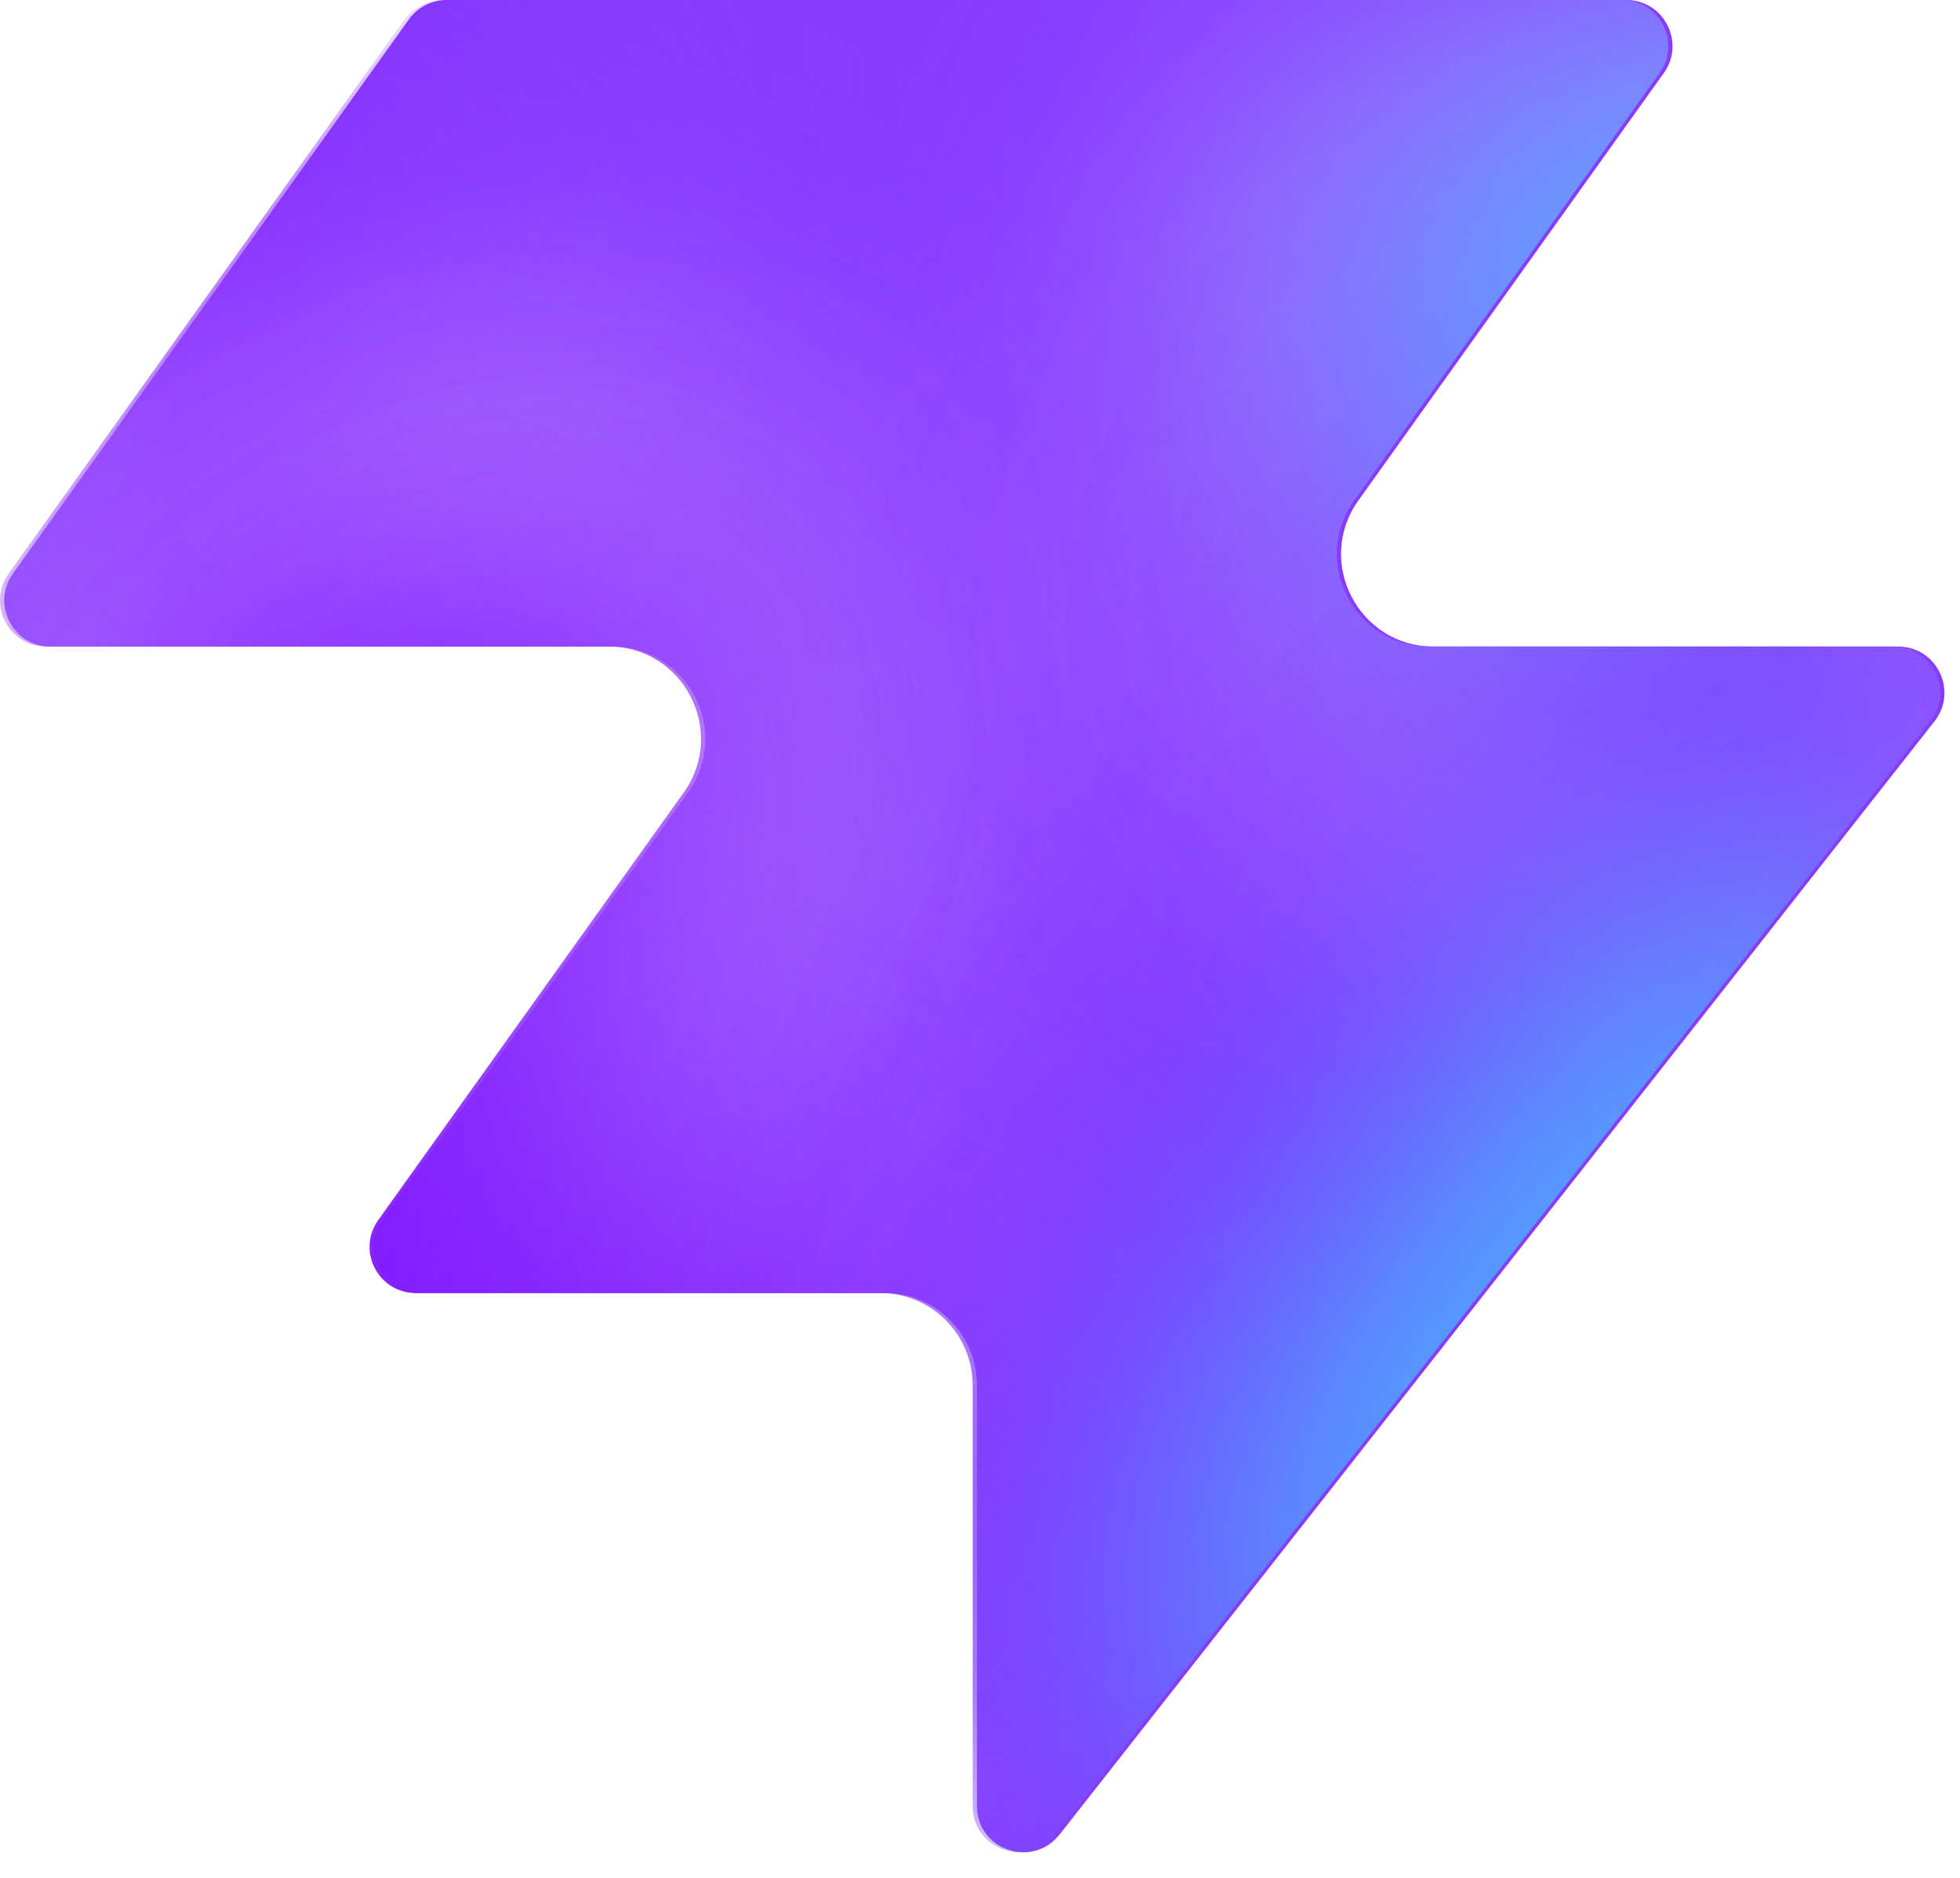
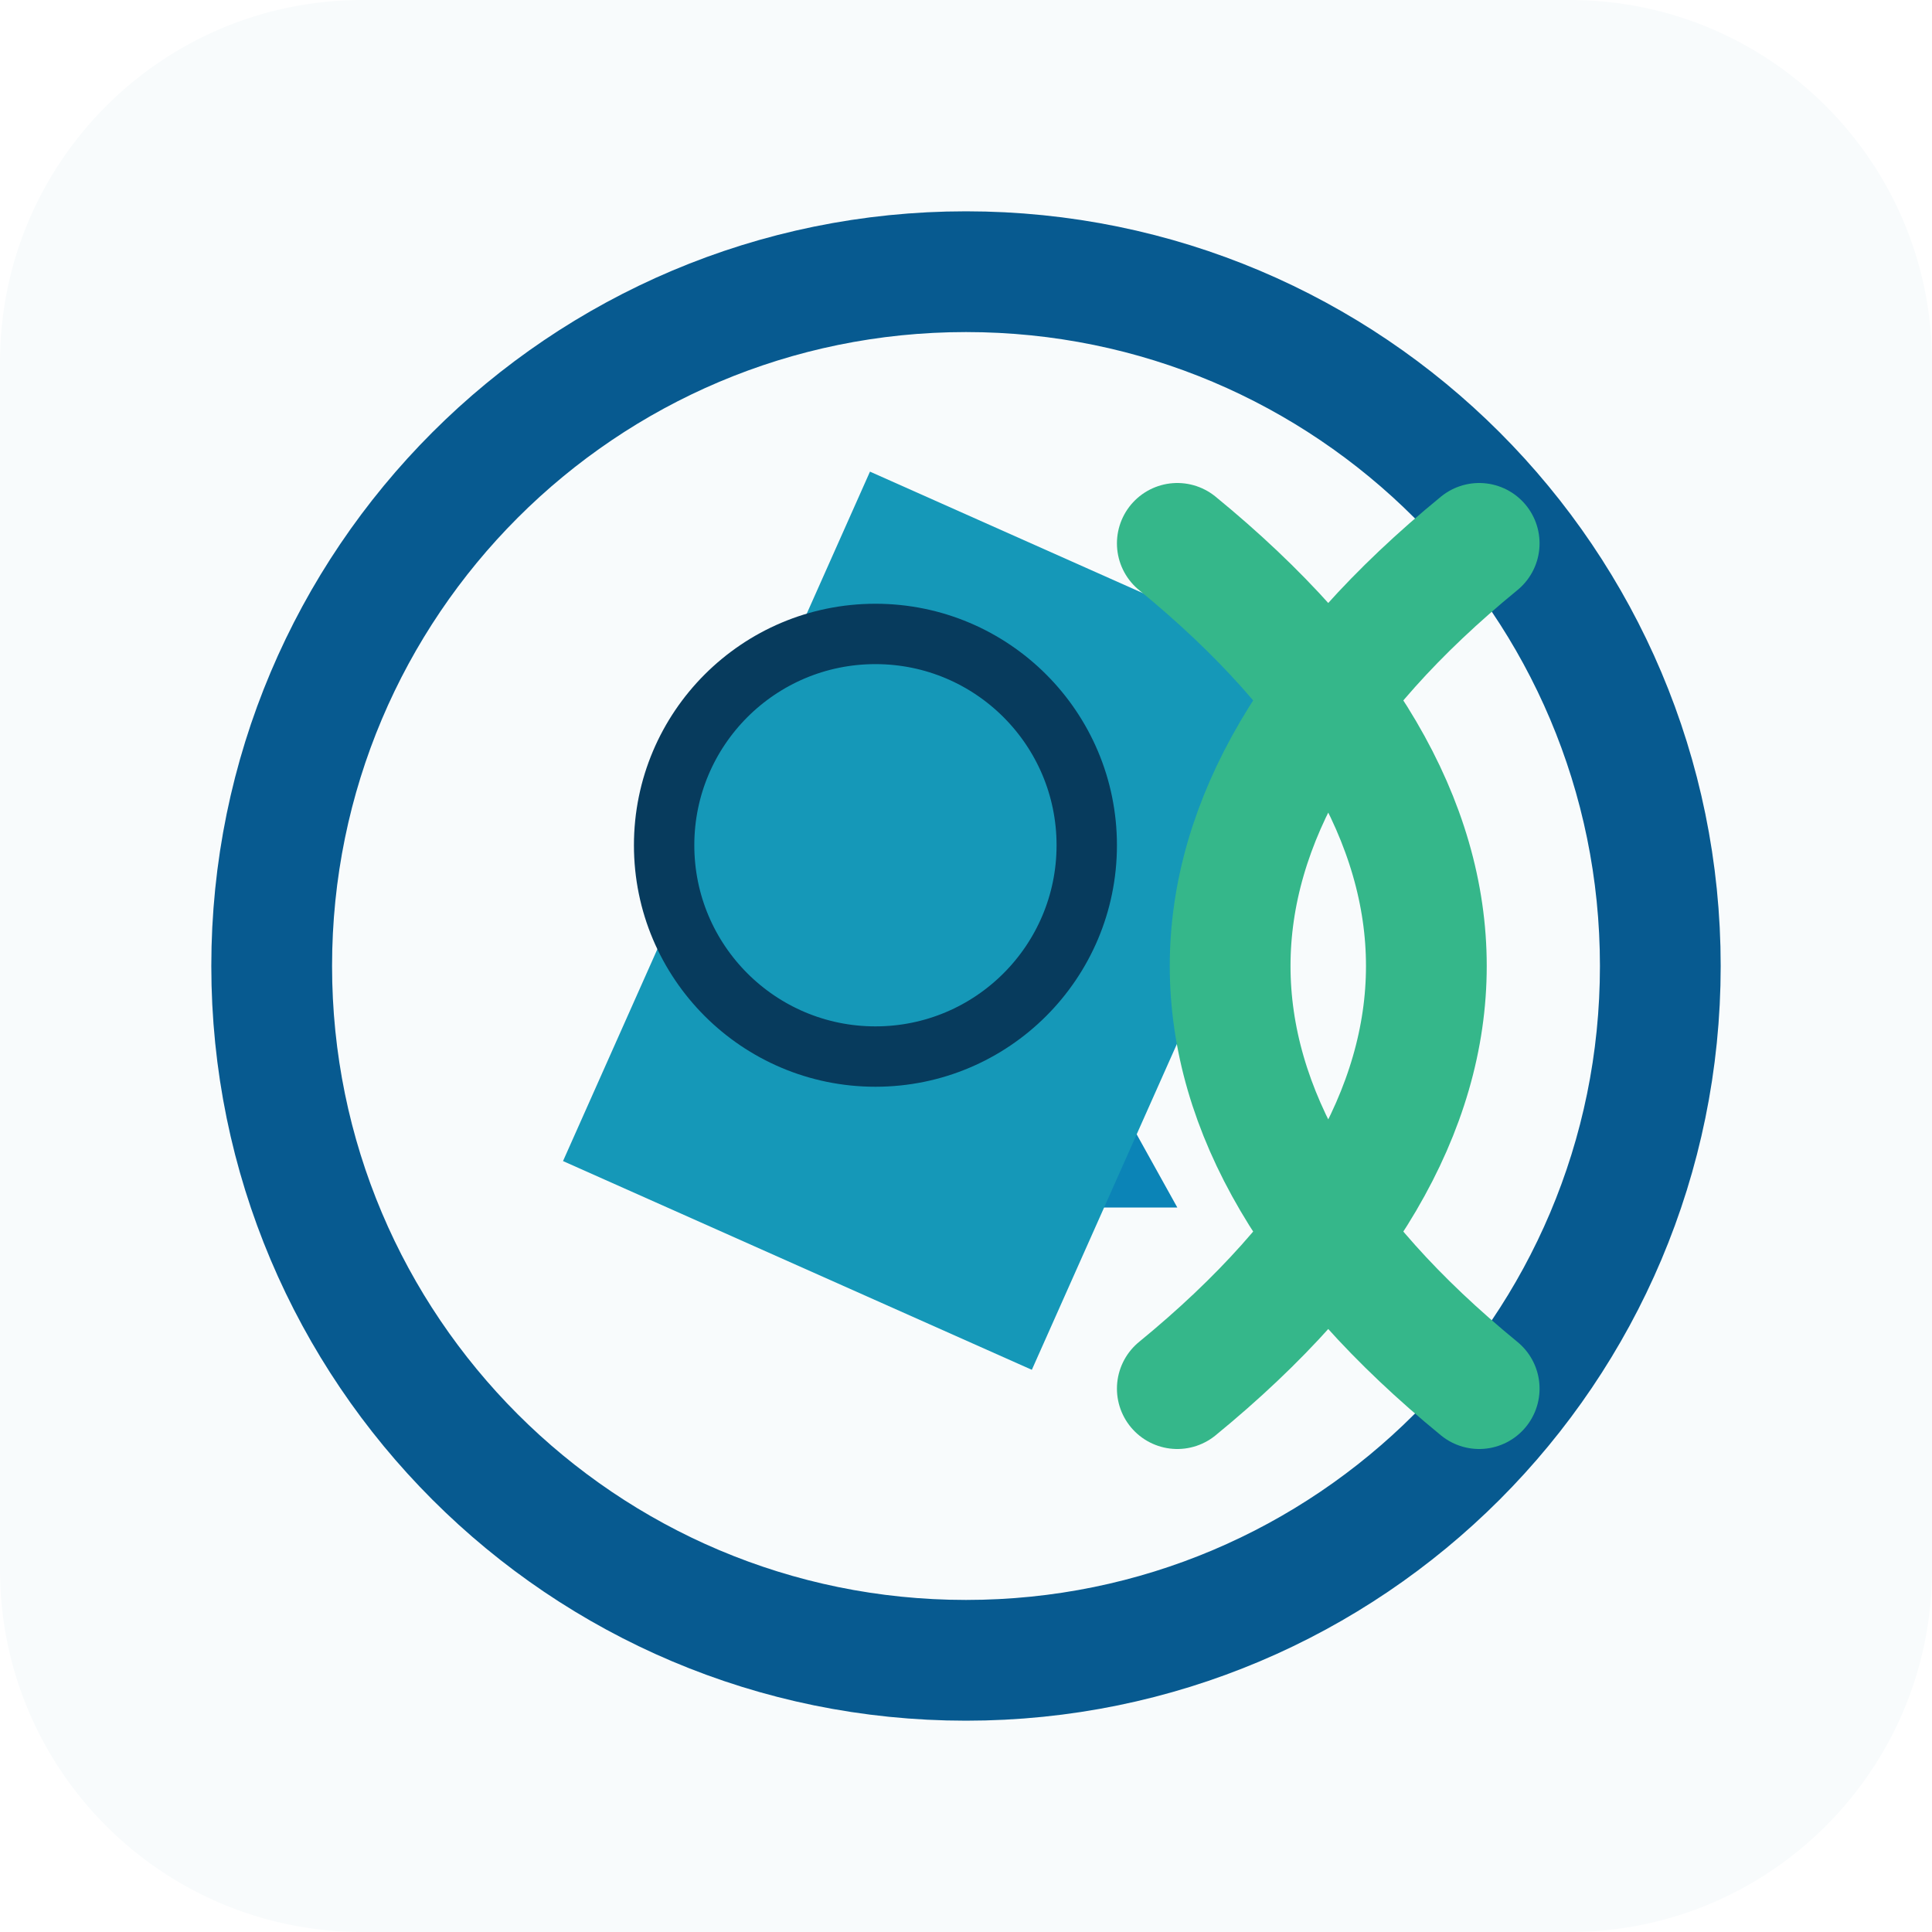
- <svg xmlns="http://www.w3.org/2000/svg" width="48" height="46" fill="none" viewBox="0 0 48 46">
-   <path fill="#863bff" d="M25.946 44.938c-.664.845-2.021.375-2.021-.698V33.937a2.26 2.26 0 0 0-2.262-2.262H10.287c-.92 0-1.456-1.04-.92-1.788l7.48-10.471c1.07-1.497 0-3.578-1.842-3.578H1.237c-.92 0-1.456-1.04-.92-1.788L10.013.474c.214-.297.556-.474.92-.474h28.894c.92 0 1.456 1.04.92 1.788l-7.48 10.471c-1.07 1.498 0 3.579 1.842 3.579h11.377c.943 0 1.473 1.088.89 1.83L25.947 44.94z" style="fill:#863bff;fill:color(display-p3 .525 .23 1);fill-opacity:1" />
-   <mask id="a" width="48" height="46" x="0" y="0" maskUnits="userSpaceOnUse" style="mask-type:alpha">
-     <path fill="#000" d="M25.842 44.938c-.664.844-2.021.375-2.021-.698V33.937a2.26 2.26 0 0 0-2.262-2.262H10.183c-.92 0-1.456-1.04-.92-1.788l7.48-10.471c1.07-1.498 0-3.579-1.842-3.579H1.133c-.92 0-1.456-1.04-.92-1.787L9.91.473c.214-.297.556-.474.92-.474h28.894c.92 0 1.456 1.04.92 1.788l-7.48 10.471c-1.07 1.498 0 3.578 1.842 3.578h11.377c.943 0 1.473 1.088.89 1.832L25.843 44.94z" style="fill:#000;fill-opacity:1" />
-   </mask>
-   <g mask="url(#a)">
-     <g filter="url(#b)">
-       <ellipse cx="5.508" cy="14.704" fill="#ede6ff" rx="5.508" ry="14.704" style="fill:#ede6ff;fill:color(display-p3 .927 .903 1);fill-opacity:1" transform="matrix(.00324 1 1 -.00324 -4.47 31.516)" />
-     </g>
-     <g filter="url(#c)">
-       <ellipse cx="10.399" cy="29.851" fill="#ede6ff" rx="10.399" ry="29.851" style="fill:#ede6ff;fill:color(display-p3 .927 .903 1);fill-opacity:1" transform="matrix(.00324 1 1 -.00324 -39.328 7.883)" />
-     </g>
-     <g filter="url(#d)">
-       <ellipse cx="5.508" cy="30.487" fill="#7e14ff" rx="5.508" ry="30.487" style="fill:#7e14ff;fill:color(display-p3 .492 .077 1);fill-opacity:1" transform="rotate(89.814 -25.913 -14.639)scale(1 -1)" />
-     </g>
-     <g filter="url(#e)">
-       <ellipse cx="5.508" cy="30.599" fill="#7e14ff" rx="5.508" ry="30.599" style="fill:#7e14ff;fill:color(display-p3 .492 .077 1);fill-opacity:1" transform="rotate(89.814 -32.644 -3.334)scale(1 -1)" />
-     </g>
-     <g filter="url(#f)">
-       <ellipse cx="5.508" cy="30.599" fill="#7e14ff" rx="5.508" ry="30.599" style="fill:#7e14ff;fill:color(display-p3 .492 .077 1);fill-opacity:1" transform="matrix(.00324 1 1 -.00324 -34.34 30.47)" />
-     </g>
-     <g filter="url(#g)">
-       <ellipse cx="14.072" cy="22.078" fill="#ede6ff" rx="14.072" ry="22.078" style="fill:#ede6ff;fill:color(display-p3 .927 .903 1);fill-opacity:1" transform="rotate(93.35 24.506 48.493)scale(-1 1)" />
-     </g>
-     <g filter="url(#h)">
-       <ellipse cx="3.47" cy="21.501" fill="#7e14ff" rx="3.47" ry="21.501" style="fill:#7e14ff;fill:color(display-p3 .492 .077 1);fill-opacity:1" transform="rotate(89.009 28.708 47.59)scale(-1 1)" />
-     </g>
-     <g filter="url(#i)">
-       <ellipse cx="3.47" cy="21.501" fill="#7e14ff" rx="3.47" ry="21.501" style="fill:#7e14ff;fill:color(display-p3 .492 .077 1);fill-opacity:1" transform="rotate(89.009 28.708 47.59)scale(-1 1)" />
-     </g>
-     <g filter="url(#j)">
-       <ellipse cx=".387" cy="8.972" fill="#7e14ff" rx="4.407" ry="29.108" style="fill:#7e14ff;fill:color(display-p3 .492 .077 1);fill-opacity:1" transform="rotate(39.51 .387 8.972)" />
-     </g>
-     <g filter="url(#k)">
-       <ellipse cx="47.523" cy="-6.092" fill="#7e14ff" rx="4.407" ry="29.108" style="fill:#7e14ff;fill:color(display-p3 .492 .077 1);fill-opacity:1" transform="rotate(37.892 47.523 -6.092)" />
-     </g>
-     <g filter="url(#l)">
-       <ellipse cx="41.412" cy="6.333" fill="#47bfff" rx="5.971" ry="9.665" style="fill:#47bfff;fill:color(display-p3 .28 .748 1);fill-opacity:1" transform="rotate(37.892 41.412 6.333)" />
-     </g>
-     <g filter="url(#m)">
-       <ellipse cx="-1.879" cy="38.332" fill="#7e14ff" rx="4.407" ry="29.108" style="fill:#7e14ff;fill:color(display-p3 .492 .077 1);fill-opacity:1" transform="rotate(37.892 -1.88 38.332)" />
-     </g>
-     <g filter="url(#n)">
-       <ellipse cx="-1.879" cy="38.332" fill="#7e14ff" rx="4.407" ry="29.108" style="fill:#7e14ff;fill:color(display-p3 .492 .077 1);fill-opacity:1" transform="rotate(37.892 -1.88 38.332)" />
-     </g>
-     <g filter="url(#o)">
-       <ellipse cx="35.651" cy="29.907" fill="#7e14ff" rx="4.407" ry="29.108" style="fill:#7e14ff;fill:color(display-p3 .492 .077 1);fill-opacity:1" transform="rotate(37.892 35.651 29.907)" />
-     </g>
-     <g filter="url(#p)">
-       <ellipse cx="38.418" cy="32.4" fill="#47bfff" rx="5.971" ry="15.297" style="fill:#47bfff;fill:color(display-p3 .28 .748 1);fill-opacity:1" transform="rotate(37.892 38.418 32.4)" />
-     </g>
-   </g>
-   <defs>
-     <filter id="b" width="60.045" height="41.654" x="-19.77" y="16.149" color-interpolation-filters="sRGB" filterUnits="userSpaceOnUse">
-       <feFlood flood-opacity="0" result="BackgroundImageFix" />
-       <feBlend in="SourceGraphic" in2="BackgroundImageFix" result="shape" />
-       <feGaussianBlur result="effect1_foregroundBlur_2002_17158" stdDeviation="7.659" />
-     </filter>
-     <filter id="c" width="90.34" height="51.437" x="-54.613" y="-7.533" color-interpolation-filters="sRGB" filterUnits="userSpaceOnUse">
-       <feFlood flood-opacity="0" result="BackgroundImageFix" />
-       <feBlend in="SourceGraphic" in2="BackgroundImageFix" result="shape" />
-       <feGaussianBlur result="effect1_foregroundBlur_2002_17158" stdDeviation="7.659" />
-     </filter>
-     <filter id="d" width="79.355" height="29.4" x="-49.64" y="2.03" color-interpolation-filters="sRGB" filterUnits="userSpaceOnUse">
-       <feFlood flood-opacity="0" result="BackgroundImageFix" />
-       <feBlend in="SourceGraphic" in2="BackgroundImageFix" result="shape" />
-       <feGaussianBlur result="effect1_foregroundBlur_2002_17158" stdDeviation="4.596" />
-     </filter>
-     <filter id="e" width="79.579" height="29.4" x="-45.045" y="20.029" color-interpolation-filters="sRGB" filterUnits="userSpaceOnUse">
-       <feFlood flood-opacity="0" result="BackgroundImageFix" />
-       <feBlend in="SourceGraphic" in2="BackgroundImageFix" result="shape" />
-       <feGaussianBlur result="effect1_foregroundBlur_2002_17158" stdDeviation="4.596" />
-     </filter>
-     <filter id="f" width="79.579" height="29.4" x="-43.513" y="21.178" color-interpolation-filters="sRGB" filterUnits="userSpaceOnUse">
-       <feFlood flood-opacity="0" result="BackgroundImageFix" />
-       <feBlend in="SourceGraphic" in2="BackgroundImageFix" result="shape" />
-       <feGaussianBlur result="effect1_foregroundBlur_2002_17158" stdDeviation="4.596" />
-     </filter>
-     <filter id="g" width="74.749" height="58.852" x="15.756" y="-17.901" color-interpolation-filters="sRGB" filterUnits="userSpaceOnUse">
-       <feFlood flood-opacity="0" result="BackgroundImageFix" />
-       <feBlend in="SourceGraphic" in2="BackgroundImageFix" result="shape" />
-       <feGaussianBlur result="effect1_foregroundBlur_2002_17158" stdDeviation="7.659" />
-     </filter>
-     <filter id="h" width="61.377" height="25.362" x="23.548" y="2.284" color-interpolation-filters="sRGB" filterUnits="userSpaceOnUse">
-       <feFlood flood-opacity="0" result="BackgroundImageFix" />
-       <feBlend in="SourceGraphic" in2="BackgroundImageFix" result="shape" />
-       <feGaussianBlur result="effect1_foregroundBlur_2002_17158" stdDeviation="4.596" />
-     </filter>
-     <filter id="i" width="61.377" height="25.362" x="23.548" y="2.284" color-interpolation-filters="sRGB" filterUnits="userSpaceOnUse">
-       <feFlood flood-opacity="0" result="BackgroundImageFix" />
-       <feBlend in="SourceGraphic" in2="BackgroundImageFix" result="shape" />
-       <feGaussianBlur result="effect1_foregroundBlur_2002_17158" stdDeviation="4.596" />
-     </filter>
-     <filter id="j" width="56.045" height="63.649" x="-27.636" y="-22.853" color-interpolation-filters="sRGB" filterUnits="userSpaceOnUse">
-       <feFlood flood-opacity="0" result="BackgroundImageFix" />
-       <feBlend in="SourceGraphic" in2="BackgroundImageFix" result="shape" />
-       <feGaussianBlur result="effect1_foregroundBlur_2002_17158" stdDeviation="4.596" />
-     </filter>
-     <filter id="k" width="54.814" height="64.646" x="20.116" y="-38.415" color-interpolation-filters="sRGB" filterUnits="userSpaceOnUse">
-       <feFlood flood-opacity="0" result="BackgroundImageFix" />
-       <feBlend in="SourceGraphic" in2="BackgroundImageFix" result="shape" />
-       <feGaussianBlur result="effect1_foregroundBlur_2002_17158" stdDeviation="4.596" />
-     </filter>
-     <filter id="l" width="33.541" height="35.313" x="24.641" y="-11.323" color-interpolation-filters="sRGB" filterUnits="userSpaceOnUse">
-       <feFlood flood-opacity="0" result="BackgroundImageFix" />
-       <feBlend in="SourceGraphic" in2="BackgroundImageFix" result="shape" />
-       <feGaussianBlur result="effect1_foregroundBlur_2002_17158" stdDeviation="4.596" />
-     </filter>
-     <filter id="m" width="54.814" height="64.646" x="-29.286" y="6.009" color-interpolation-filters="sRGB" filterUnits="userSpaceOnUse">
-       <feFlood flood-opacity="0" result="BackgroundImageFix" />
-       <feBlend in="SourceGraphic" in2="BackgroundImageFix" result="shape" />
-       <feGaussianBlur result="effect1_foregroundBlur_2002_17158" stdDeviation="4.596" />
-     </filter>
-     <filter id="n" width="54.814" height="64.646" x="-29.286" y="6.009" color-interpolation-filters="sRGB" filterUnits="userSpaceOnUse">
-       <feFlood flood-opacity="0" result="BackgroundImageFix" />
-       <feBlend in="SourceGraphic" in2="BackgroundImageFix" result="shape" />
-       <feGaussianBlur result="effect1_foregroundBlur_2002_17158" stdDeviation="4.596" />
-     </filter>
-     <filter id="o" width="54.814" height="64.646" x="8.244" y="-2.416" color-interpolation-filters="sRGB" filterUnits="userSpaceOnUse">
-       <feFlood flood-opacity="0" result="BackgroundImageFix" />
-       <feBlend in="SourceGraphic" in2="BackgroundImageFix" result="shape" />
-       <feGaussianBlur result="effect1_foregroundBlur_2002_17158" stdDeviation="4.596" />
-     </filter>
-     <filter id="p" width="39.409" height="43.623" x="18.713" y="10.588" color-interpolation-filters="sRGB" filterUnits="userSpaceOnUse">
-       <feFlood flood-opacity="0" result="BackgroundImageFix" />
-       <feBlend in="SourceGraphic" in2="BackgroundImageFix" result="shape" />
-       <feGaussianBlur result="effect1_foregroundBlur_2002_17158" stdDeviation="4.596" />
-     </filter>
-   </defs>
+ <svg xmlns="http://www.w3.org/2000/svg" width="64" height="64" viewBox="0 0 64 64" role="img" aria-label="OLYVIA">
+   <rect width="64" height="64" rx="12" fill="#f8fbfc" />
+   <circle cx="32" cy="32" r="23" fill="none" stroke="#075a90" stroke-width="4" />
+   <path d="M20 46h24M25 40h14l-5-9h-6z" fill="#0b84b7" />
+   <path d="M23 18h17v25H23z" fill="#1598b8" transform="rotate(24 31.5 30.5)" />
+   <circle cx="29" cy="28" r="7" fill="#1598b8" stroke="#073b5d" stroke-width="2" />
+   <path d="M39 18c11 9 11 19 0 28M49 18c-11 9-11 19 0 28" fill="none" stroke="#35b78a" stroke-width="4" stroke-linecap="round" />
</svg>
